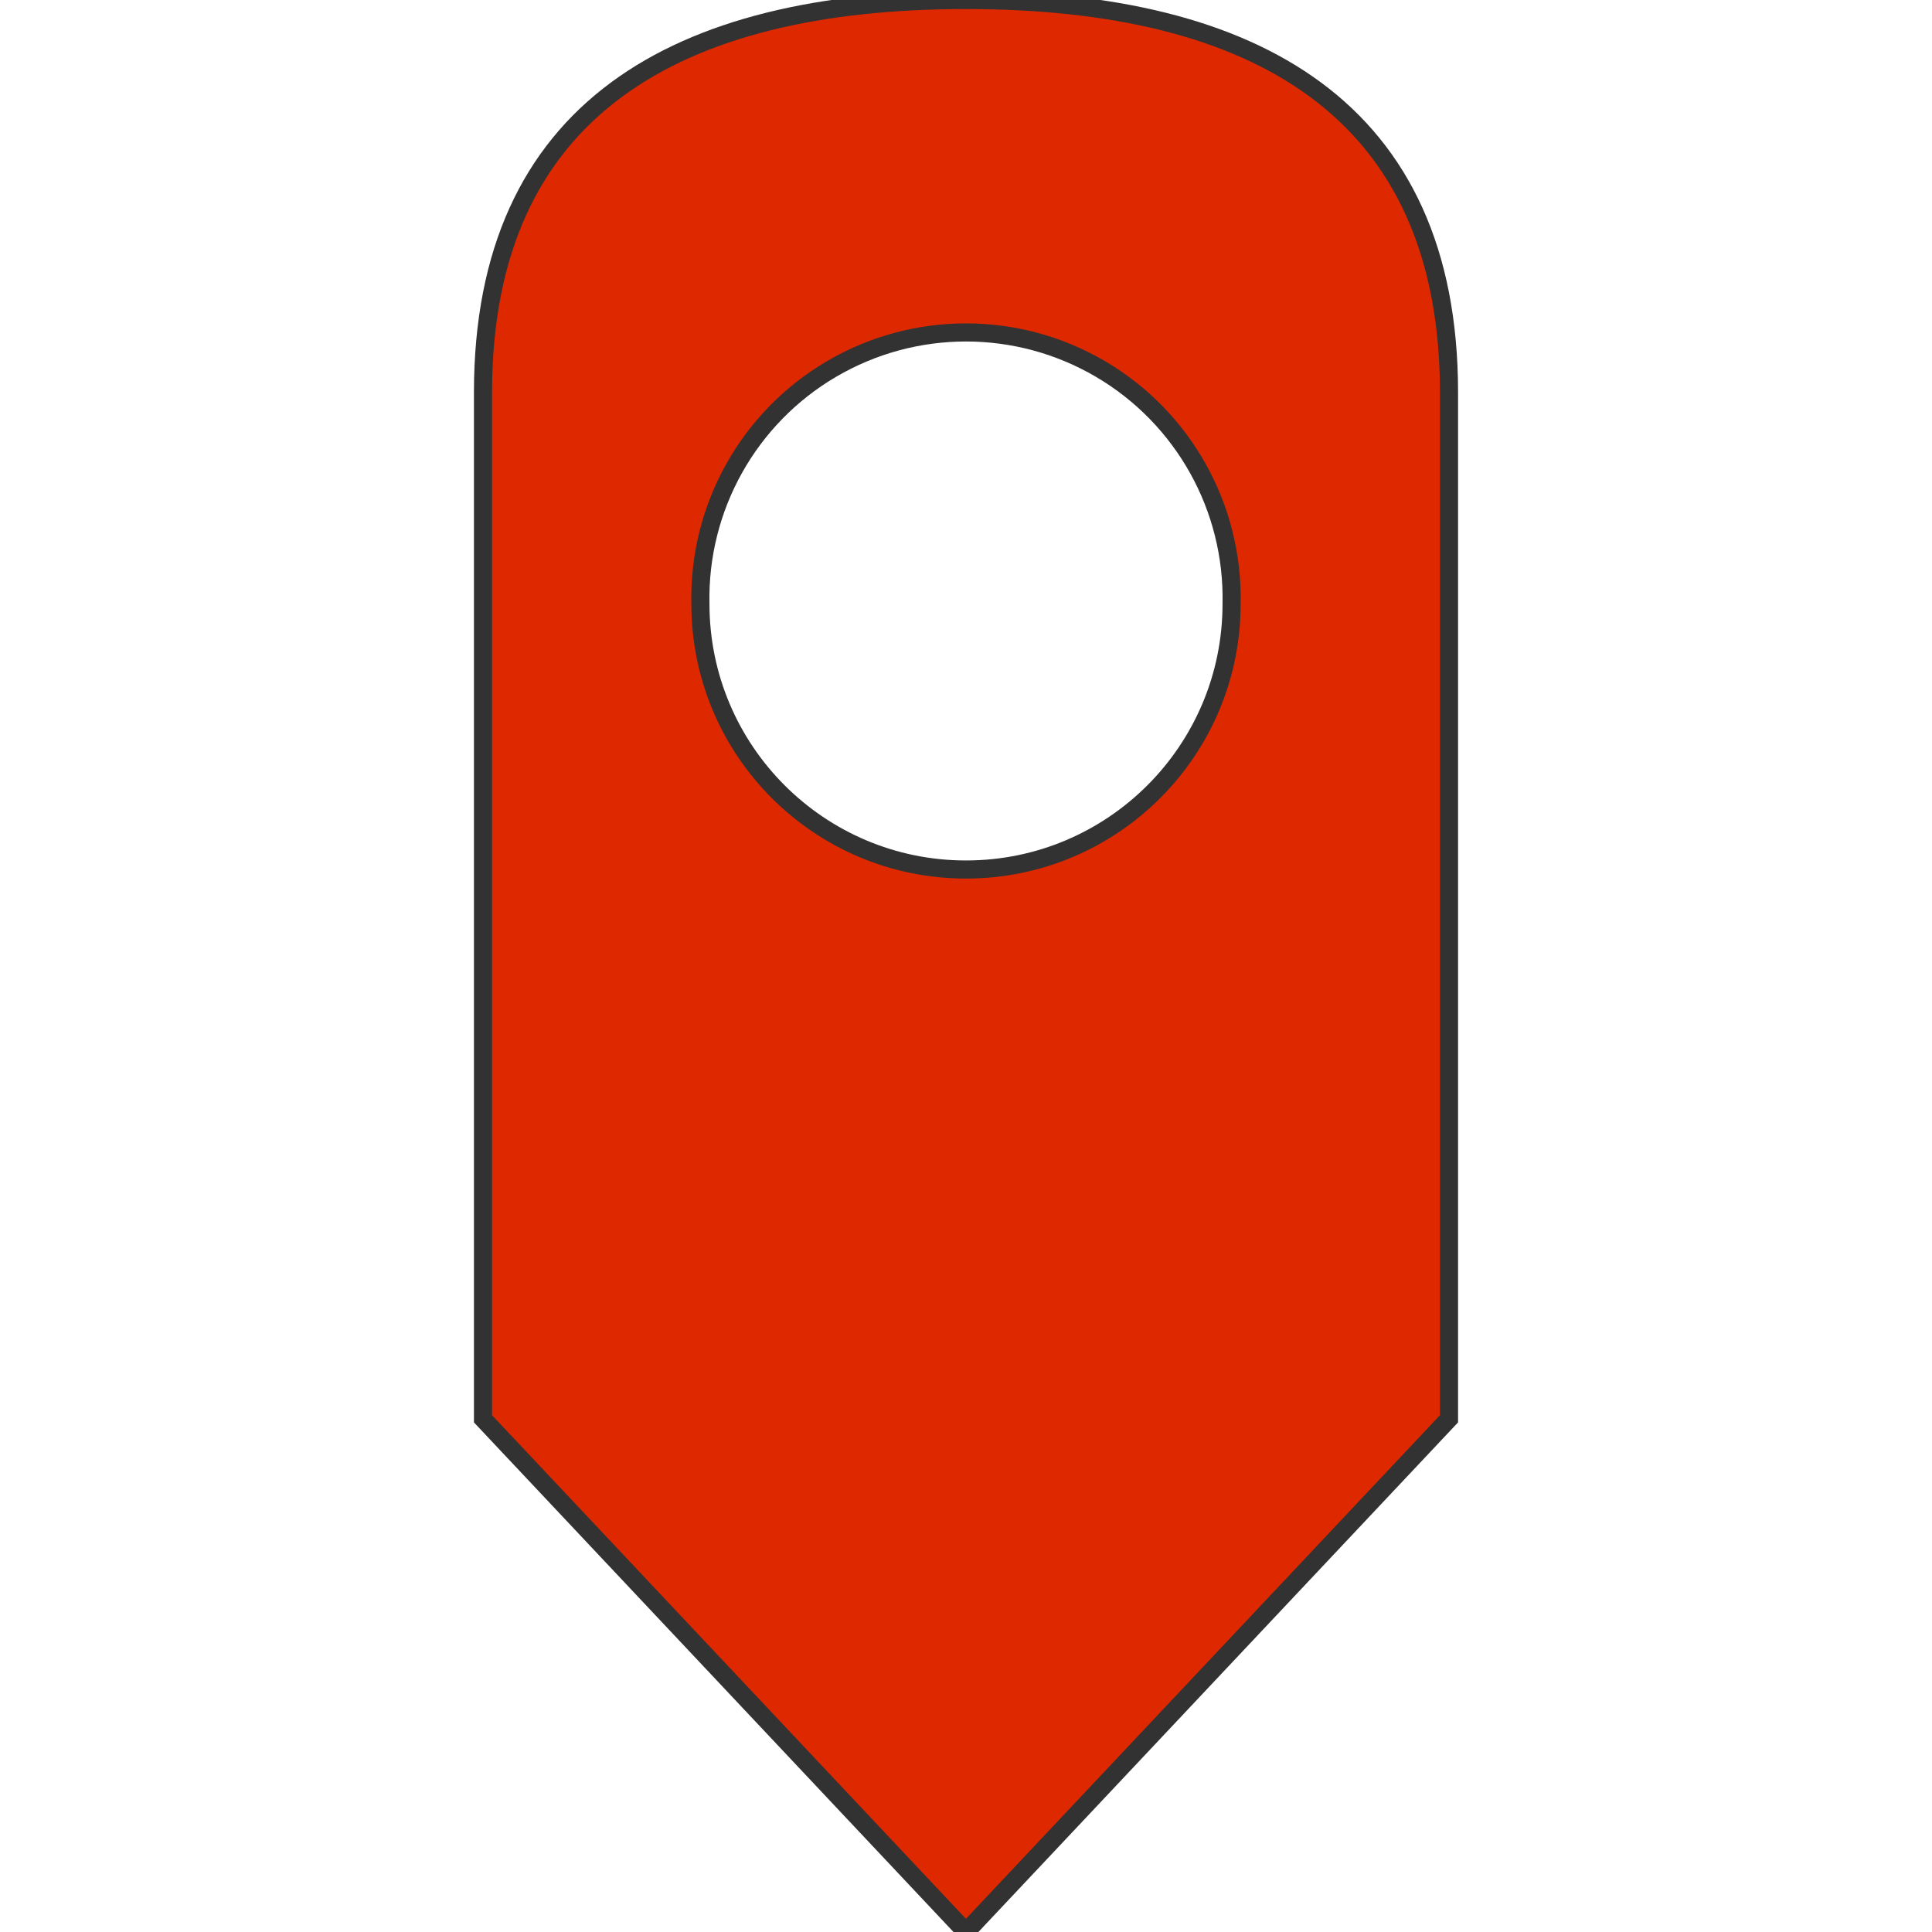
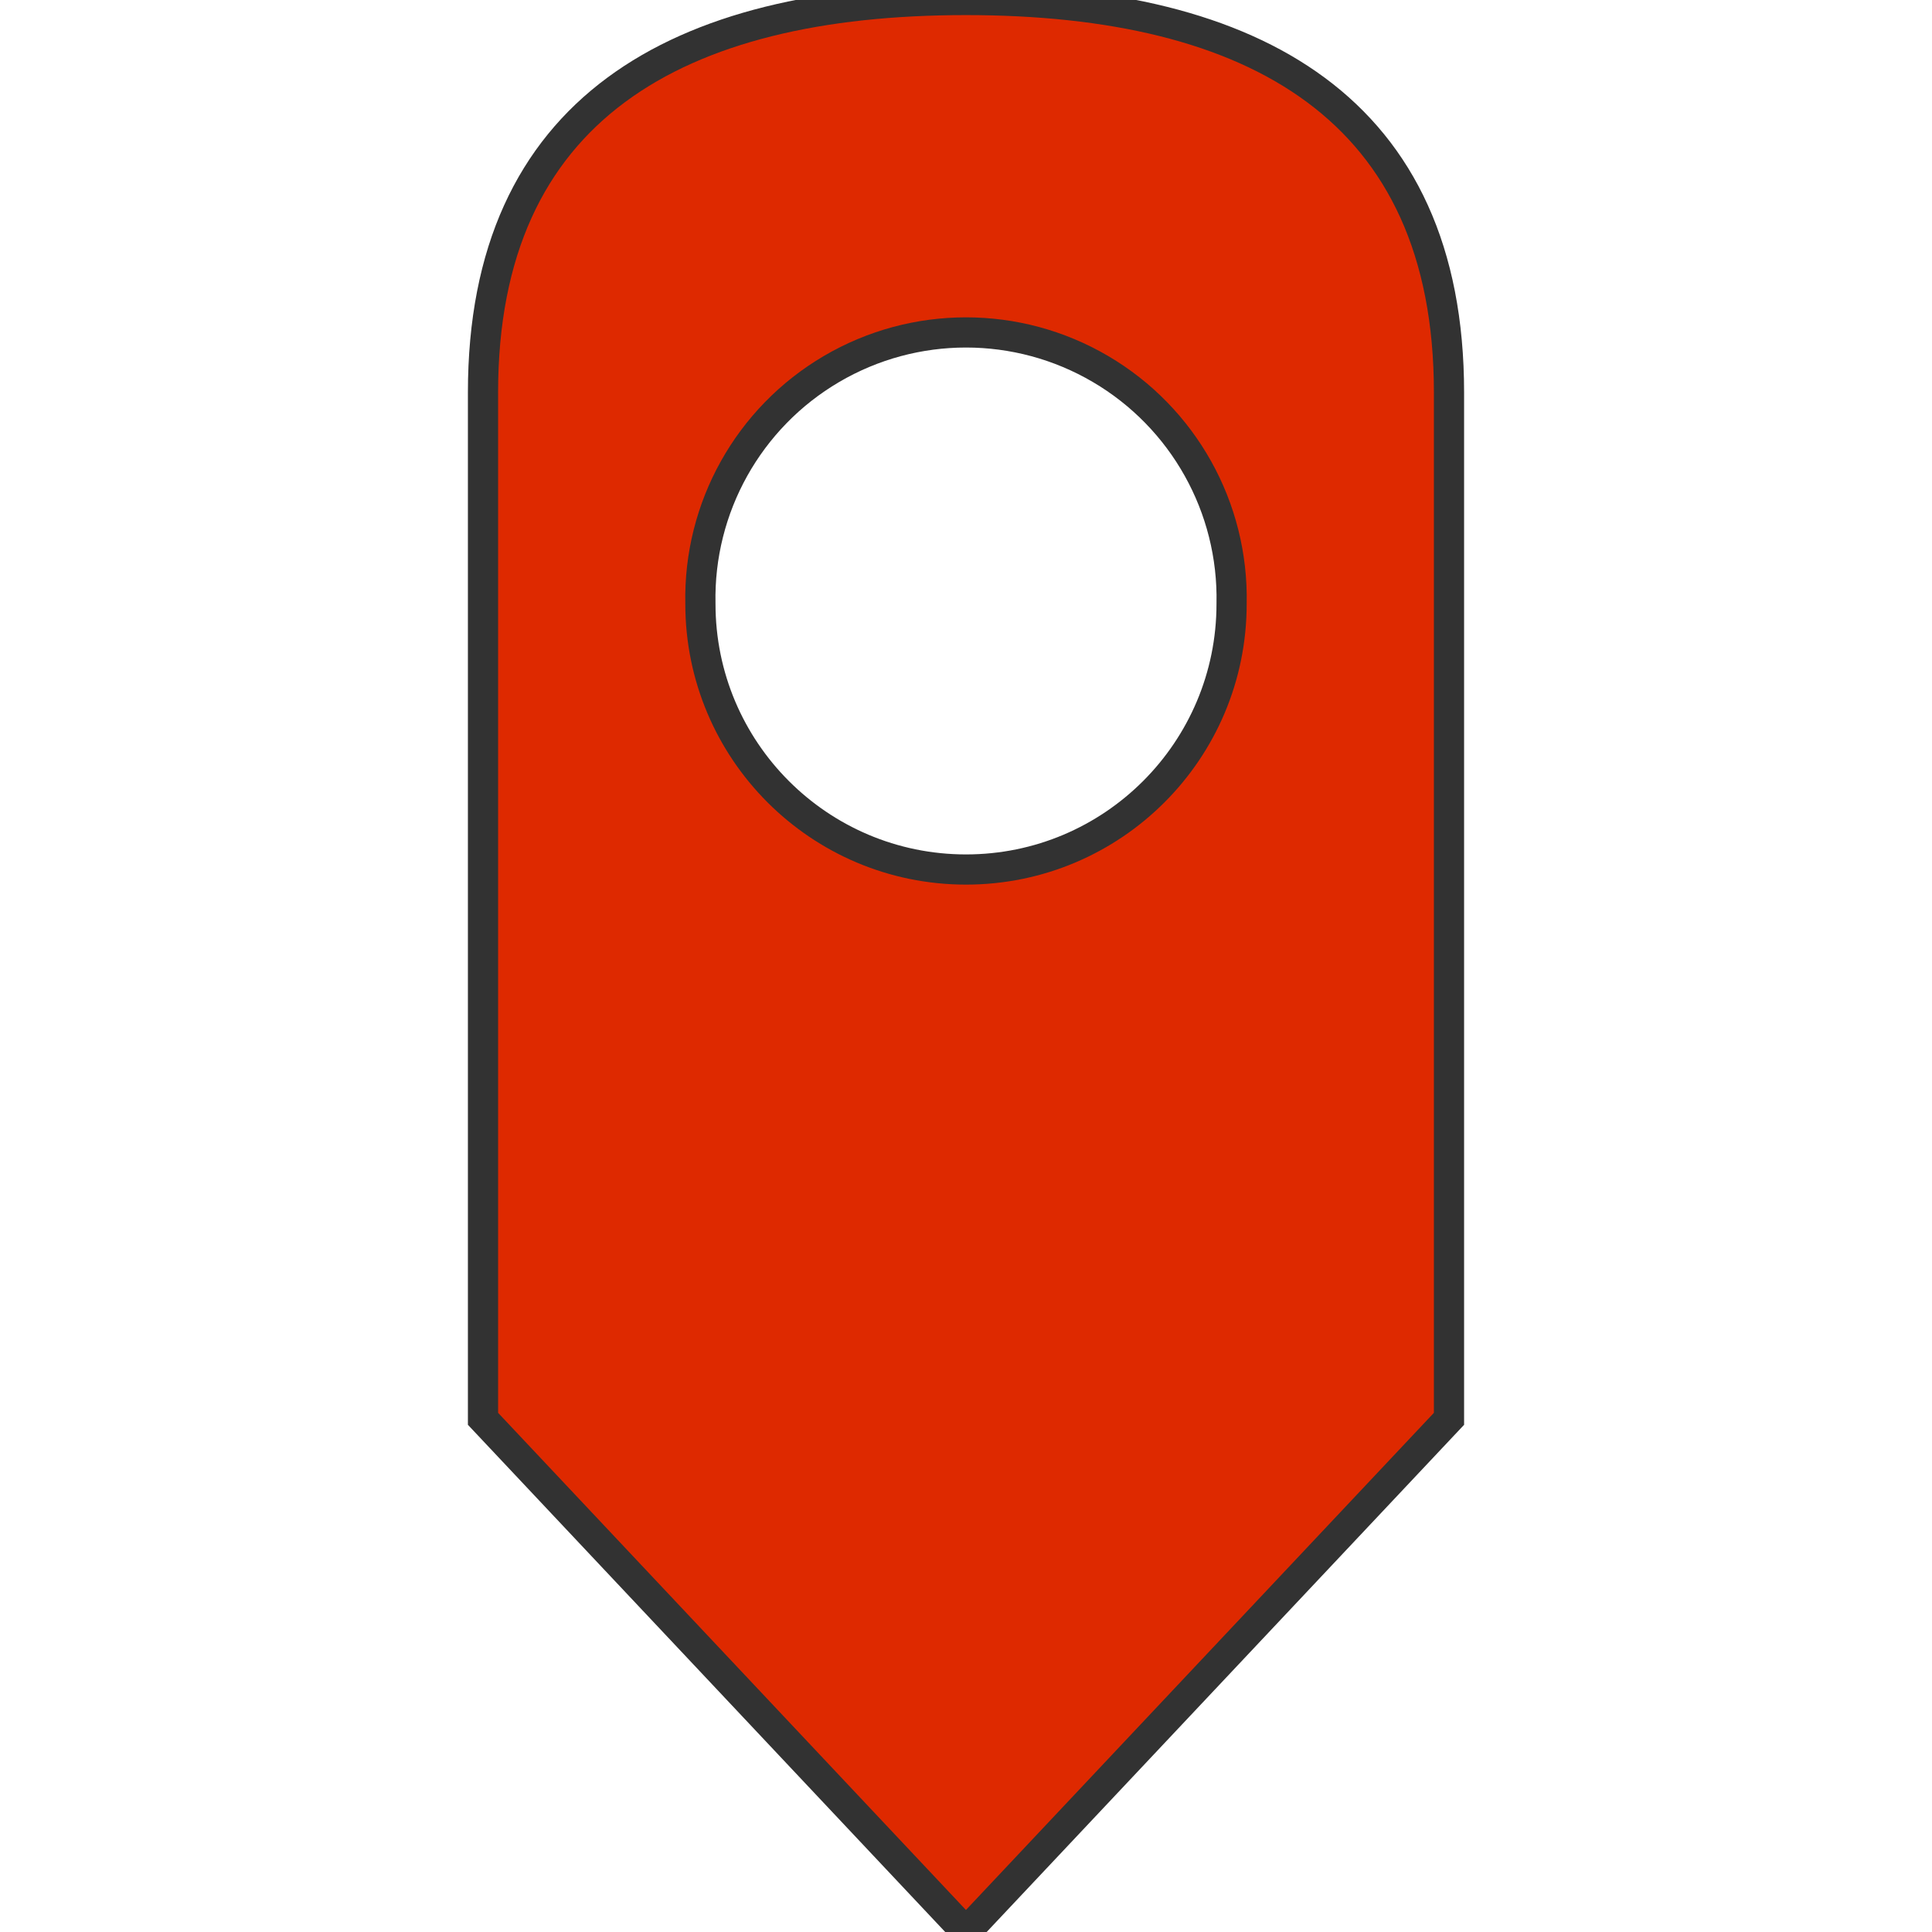
<svg xmlns="http://www.w3.org/2000/svg" width="32" height="32" viewBox="0 0 32 32" className="marker-red" id="marker-red">
  <g>
-     <path fill="#de2900" stroke="#323232" stroke-width="0.3" d="M15.999 0C11.214 0 8 1.805 8 6.5v17l7.999 8.5L24 23.5v-17C24 1.805 20.786 0 15.999 0zM16 14.402A4.4 4.4 0 0 1 11.601     10a4.4 4.4 0 1 1 8.798 0A4.4 4.4 0 0 1 16 14.402z" />
+     <path fill="#de2900" stroke="#323232" stroke-width="0.5" d="M15.999 0C11.214 0 8 1.805 8 6.5v17l7.999 8.5L24 23.5v-17C24 1.805 20.786 0 15.999 0zM16 14.402A4.4 4.4 0 0 1 11.601     10a4.4 4.4 0 1 1 8.798 0A4.4 4.4 0 0 1 16 14.402z" />
  </g>
</svg>
